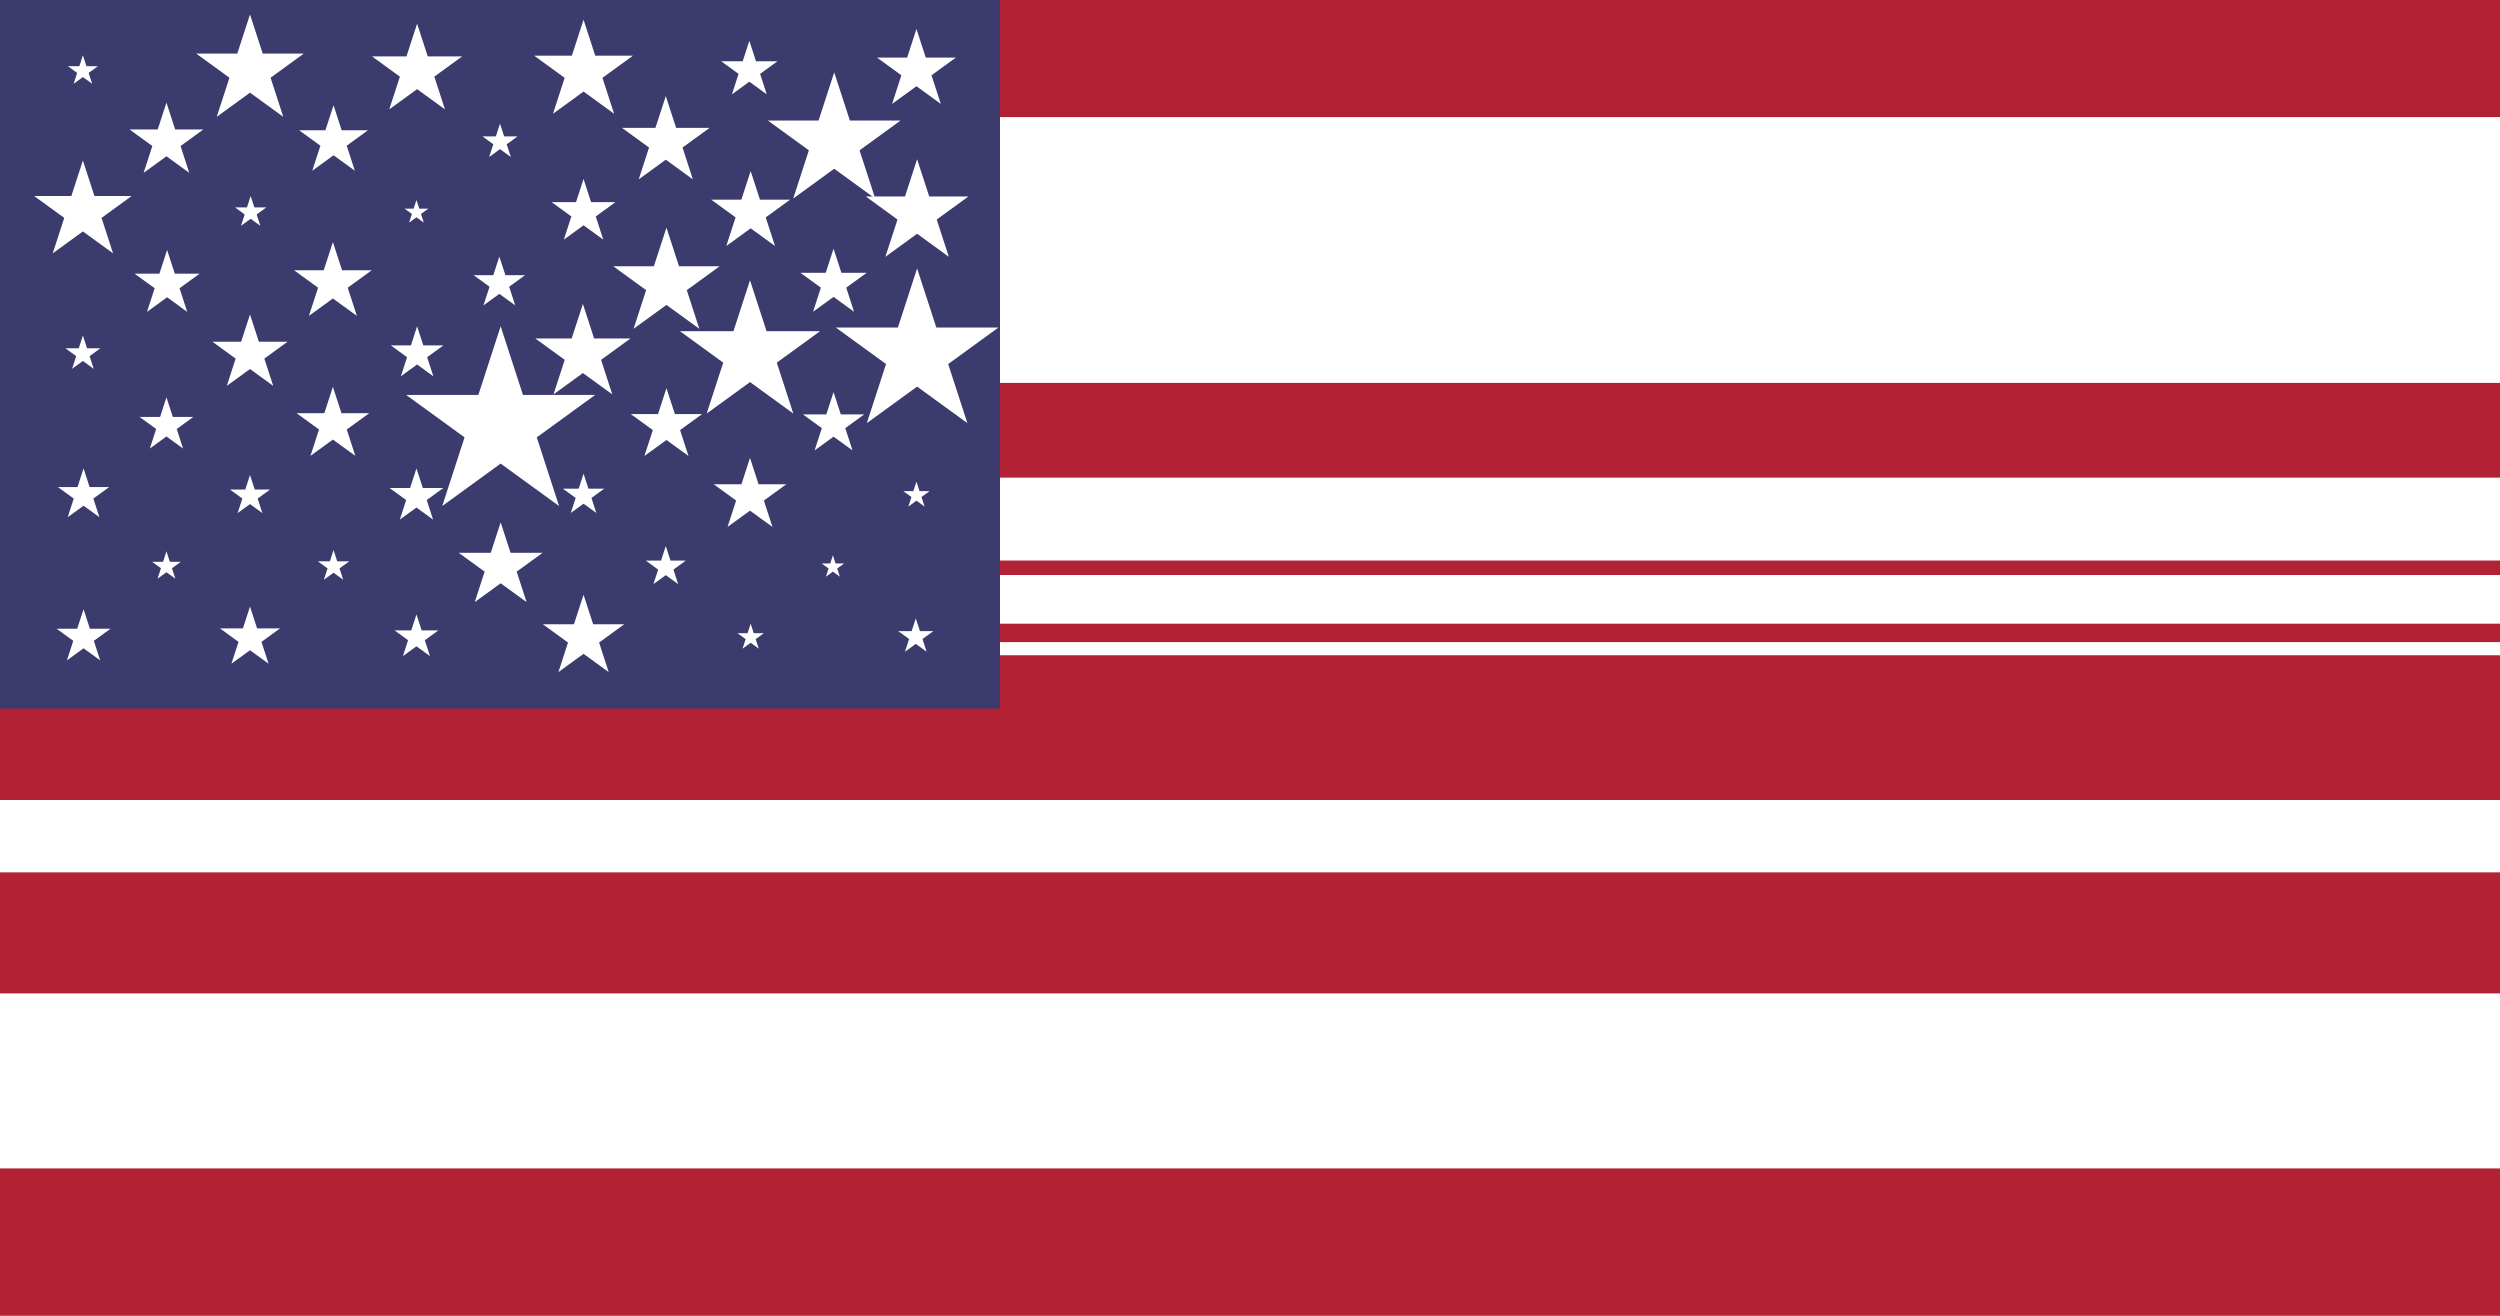
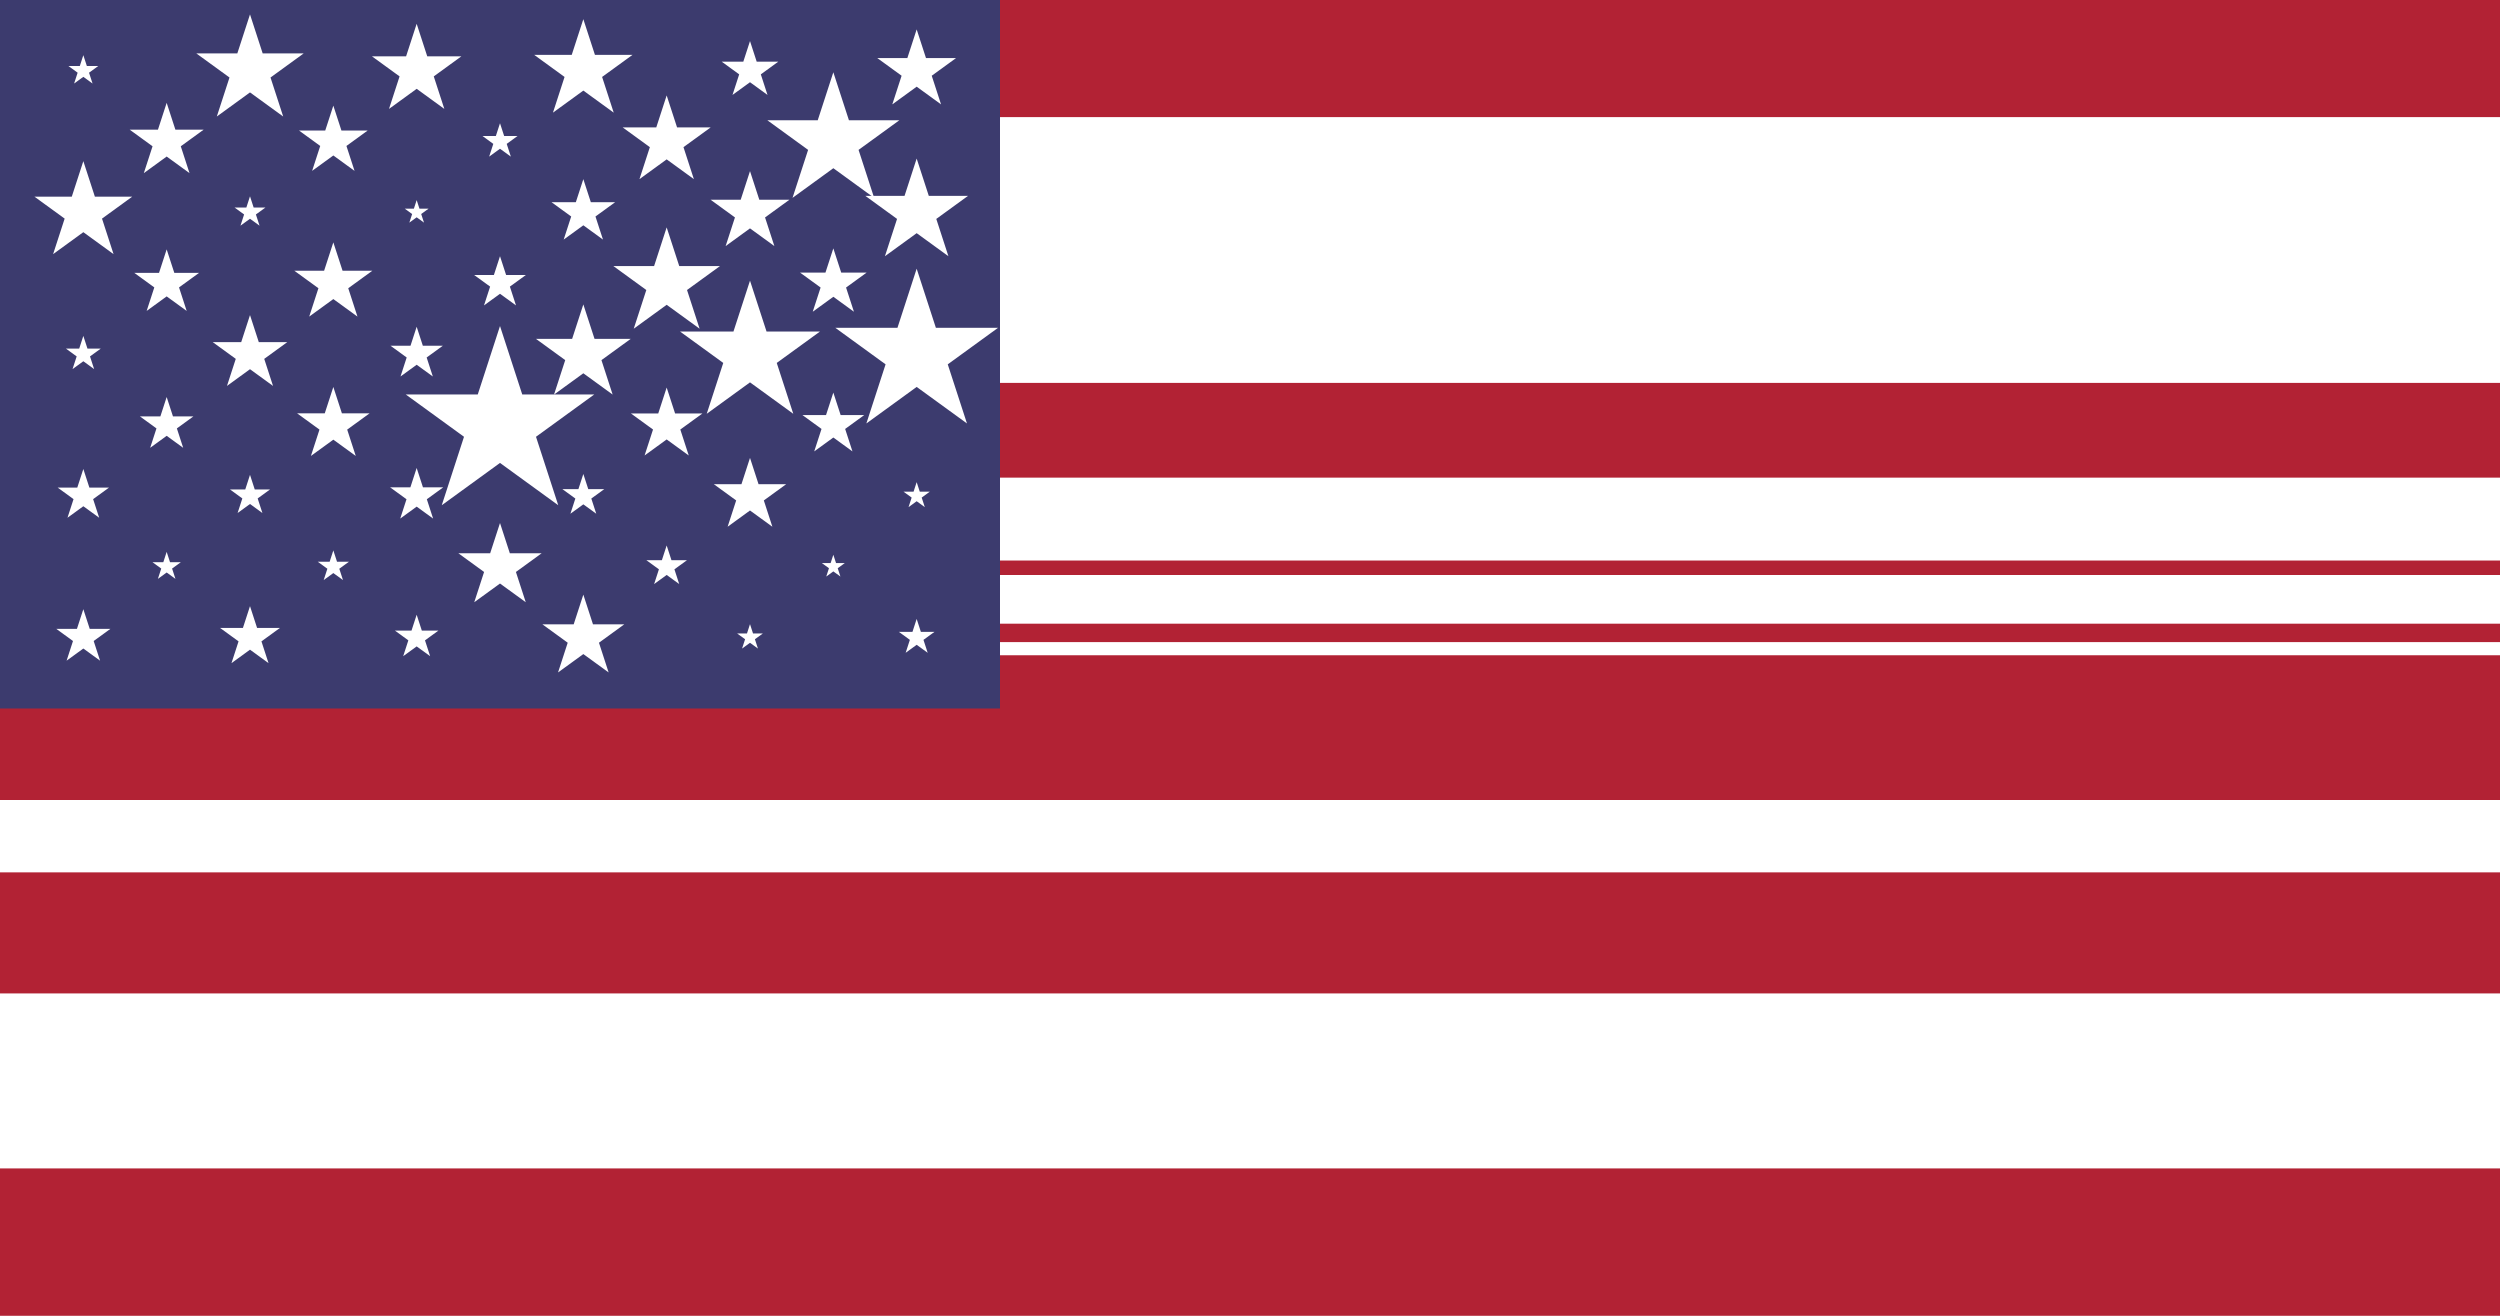
<svg xmlns="http://www.w3.org/2000/svg" xmlns:xlink="http://www.w3.org/1999/xlink" width="1235" height="650" viewBox="0 0 1.9 1">
  <defs>
-     <svg id="s" viewBox="-1 -1 2 2">
-       <path fill="#FFFFFF" d="M0.951,-0.309-0.588,0.809-1.8369701987210297e-16,-1.00.588,0.809-0.951,-0.309Z" />
-     </svg>
+     <path id="s" fill="#FFFFFF" d="M0.951,-0.309-0.588,0.809-1.8369701987210297e-16,-1.00.588,0.809-0.951,-0.309Z" />
  </defs>
  <rect width="100%" height="100%" fill="#FFFFFF" />
  <rect width="100%" y="0.0" height="0.089" fill="#B22234" />
  <rect width="100%" y="0.291" height="0.072" fill="#B22234" />
  <rect width="100%" y="0.426" height="0.011" fill="#B22234" />
  <rect width="100%" y="0.474" height="0.014" fill="#B22234" />
  <rect width="100%" y="0.498" height="0.11" fill="#B22234" />
  <rect width="100%" y="0.663" height="0.092" fill="#B22234" />
  <rect width="100%" y="0.888" height="0.112" fill="#B22234" />
  <rect width="40%" height="53.846%" fill="#3C3B6E" />
-   <use xlink:href="#s" x="0.051" y="0.042" width="0.024" height="0.024" />
-   <use xlink:href="#s" x="0.147" y="0.011" width="0.086" height="0.086" />
-   <use xlink:href="#s" x="0.281" y="0.018" width="0.072" height="0.072" />
-   <use xlink:href="#s" x="0.404" y="0.015" width="0.079" height="0.079" />
-   <use xlink:href="#s" x="0.547" y="0.031" width="0.045" height="0.045" />
-   <use xlink:href="#s" x="0.665" y="0.022" width="0.063" height="0.063" />
-   <use xlink:href="#s" x="0.097" y="0.078" width="0.059" height="0.059" />
-   <use xlink:href="#s" x="0.226" y="0.08" width="0.055" height="0.055" />
-   <use xlink:href="#s" x="0.366" y="0.094" width="0.028" height="0.028" />
-   <use xlink:href="#s" x="0.471" y="0.073" width="0.07" height="0.07" />
-   <use xlink:href="#s" x="0.581" y="0.055" width="0.106" height="0.106" />
-   <use xlink:href="#s" x="0.024" y="0.122" width="0.078" height="0.078" />
-   <use xlink:href="#s" x="0.178" y="0.149" width="0.025" height="0.025" />
-   <use xlink:href="#s" x="0.307" y="0.152" width="0.019" height="0.019" />
-   <use xlink:href="#s" x="0.418" y="0.136" width="0.051" height="0.051" />
-   <use xlink:href="#s" x="0.539" y="0.13" width="0.063" height="0.063" />
-   <use xlink:href="#s" x="0.656" y="0.121" width="0.082" height="0.082" />
-   <use xlink:href="#s" x="0.101" y="0.19" width="0.052" height="0.052" />
-   <use xlink:href="#s" x="0.222" y="0.184" width="0.062" height="0.062" />
-   <use xlink:href="#s" x="0.359" y="0.195" width="0.041" height="0.041" />
-   <use xlink:href="#s" x="0.464" y="0.173" width="0.085" height="0.085" />
-   <use xlink:href="#s" x="0.607" y="0.189" width="0.053" height="0.053" />
-   <use xlink:href="#s" x="0.049" y="0.255" width="0.028" height="0.028" />
-   <use xlink:href="#s" x="0.16" y="0.239" width="0.06" height="0.06" />
-   <use xlink:href="#s" x="0.296" y="0.248" width="0.042" height="0.042" />
-   <use xlink:href="#s" x="0.405" y="0.231" width="0.076" height="0.076" />
-   <use xlink:href="#s" x="0.514" y="0.213" width="0.112" height="0.112" />
-   <use xlink:href="#s" x="0.632" y="0.204" width="0.13" height="0.13" />
-   <use xlink:href="#s" x="0.105" y="0.302" width="0.043" height="0.043" />
-   <use xlink:href="#s" x="0.224" y="0.294" width="0.058" height="0.058" />
-   <use xlink:href="#s" x="0.305" y="0.248" width="0.151" height="0.151" />
-   <use xlink:href="#s" x="0.478" y="0.295" width="0.057" height="0.057" />
-   <use xlink:href="#s" x="0.609" y="0.298" width="0.049" height="0.049" />
-   <use xlink:href="#s" x="0.043" y="0.356" width="0.041" height="0.041" />
-   <use xlink:href="#s" x="0.174" y="0.361" width="0.032" height="0.032" />
-   <use xlink:href="#s" x="0.295" y="0.356" width="0.043" height="0.043" />
-   <use xlink:href="#s" x="0.427" y="0.36" width="0.033" height="0.033" />
-   <use xlink:href="#s" x="0.541" y="0.348" width="0.058" height="0.058" />
-   <use xlink:href="#s" x="0.686" y="0.366" width="0.021" height="0.021" />
-   <use xlink:href="#s" x="0.115" y="0.419" width="0.023" height="0.023" />
-   <use xlink:href="#s" x="0.241" y="0.418" width="0.025" height="0.025" />
-   <use xlink:href="#s" x="0.347" y="0.397" width="0.067" height="0.067" />
-   <use xlink:href="#s" x="0.49" y="0.415" width="0.032" height="0.032" />
-   <use xlink:href="#s" x="0.624" y="0.422" width="0.018" height="0.018" />
-   <use xlink:href="#s" x="0.042" y="0.463" width="0.043" height="0.043" />
-   <use xlink:href="#s" x="0.166" y="0.461" width="0.048" height="0.048" />
-   <use xlink:href="#s" x="0.299" y="0.467" width="0.035" height="0.035" />
-   <use xlink:href="#s" x="0.411" y="0.452" width="0.065" height="0.065" />
-   <use xlink:href="#s" x="0.56" y="0.474" width="0.021" height="0.021" />
-   <use xlink:href="#s" x="0.682" y="0.47" width="0.028" height="0.028" />
+   <use xlink:href="#s" transform="translate(0.06333333 0.05384615) scale(0.01191986)" />
+   <use xlink:href="#s" transform="translate(0.19 0.05384615) scale(0.04290179)" />
+   <use xlink:href="#s" transform="translate(0.3166667 0.05384615) scale(0.03576178)" />
+   <use xlink:href="#s" transform="translate(0.4433333 0.05384615) scale(0.03926899)" />
+   <use xlink:href="#s" transform="translate(0.57 0.05384615) scale(0.02263065)" />
+   <use xlink:href="#s" transform="translate(0.6966667 0.05384615) scale(0.03150481)" />
+   <use xlink:href="#s" transform="translate(0.1266667 0.1076923) scale(0.02952844)" />
+   <use xlink:href="#s" transform="translate(0.2533333 0.1076923) scale(0.02740996)" />
+   <use xlink:href="#s" transform="translate(0.38 0.1076923) scale(0.01402567)" />
+   <use xlink:href="#s" transform="translate(0.5066667 0.1076923) scale(0.03516944)" />
+   <use xlink:href="#s" transform="translate(0.6333333 0.1076923) scale(0.05276509)" />
+   <use xlink:href="#s" transform="translate(0.06333333 0.1615385) scale(0.0390683)" />
+   <use xlink:href="#s" transform="translate(0.19 0.1615385) scale(0.01233724)" />
+   <use xlink:href="#s" transform="translate(0.3166667 0.1615385) scale(0.0094737)" />
+   <use xlink:href="#s" transform="translate(0.4433333 0.1615385) scale(0.02538987)" />
+   <use xlink:href="#s" transform="translate(0.57 0.1615385) scale(0.03148941)" />
+   <use xlink:href="#s" transform="translate(0.6966667 0.1615385) scale(0.04103191)" />
+   <use xlink:href="#s" transform="translate(0.1266667 0.2153846) scale(0.02586202)" />
+   <use xlink:href="#s" transform="translate(0.2533333 0.2153846) scale(0.03118644)" />
+   <use xlink:href="#s" transform="translate(0.38 0.2153846) scale(0.02066797)" />
+   <use xlink:href="#s" transform="translate(0.5066667 0.2153846) scale(0.04257209)" />
+   <use xlink:href="#s" transform="translate(0.6333333 0.2153846) scale(0.0266198)" />
+   <use xlink:href="#s" transform="translate(0.06333333 0.2692308) scale(0.01394262)" />
+   <use xlink:href="#s" transform="translate(0.19 0.2692308) scale(0.02976096)" />
+   <use xlink:href="#s" transform="translate(0.3166667 0.2692308) scale(0.0208888)" />
+   <use xlink:href="#s" transform="translate(0.4433333 0.2692308) scale(0.0378815)" />
+   <use xlink:href="#s" transform="translate(0.57 0.2692308) scale(0.05593938)" />
+   <use xlink:href="#s" transform="translate(0.6966667 0.2692308) scale(0.06501871)" />
+   <use xlink:href="#s" transform="translate(0.1266667 0.3230769) scale(0.02134238)" />
+   <use xlink:href="#s" transform="translate(0.2533333 0.3230769) scale(0.0289793)" />
+   <use xlink:href="#s" transform="translate(0.38 0.3230769) scale(0.07528818)" />
+   <use xlink:href="#s" transform="translate(0.5066667 0.3230769) scale(0.02854046)" />
+   <use xlink:href="#s" transform="translate(0.6333333 0.3230769) scale(0.02471239)" />
+   <use xlink:href="#s" transform="translate(0.06333333 0.3769231) scale(0.02048259)" />
+   <use xlink:href="#s" transform="translate(0.19 0.3769231) scale(0.01603053)" />
+   <use xlink:href="#s" transform="translate(0.3166667 0.3769231) scale(0.02125686)" />
+   <use xlink:href="#s" transform="translate(0.4433333 0.3769231) scale(0.0167025)" />
+   <use xlink:href="#s" transform="translate(0.57 0.3769231) scale(0.02891728)" />
+   <use xlink:href="#s" transform="translate(0.6966667 0.3769231) scale(0.01049719)" />
+   <use xlink:href="#s" transform="translate(0.1266667 0.4307692) scale(0.01133735)" />
+   <use xlink:href="#s" transform="translate(0.2533333 0.4307692) scale(0.01247333)" />
+   <use xlink:href="#s" transform="translate(0.38 0.4307692) scale(0.0332828)" />
+   <use xlink:href="#s" transform="translate(0.5066667 0.4307692) scale(0.01621861)" />
+   <use xlink:href="#s" transform="translate(0.6333333 0.4307692) scale(0.00915669)" />
+   <use xlink:href="#s" transform="translate(0.06333333 0.4846154) scale(0.02163158)" />
+   <use xlink:href="#s" transform="translate(0.19 0.4846154) scale(0.02394082)" />
+   <use xlink:href="#s" transform="translate(0.3166667 0.4846154) scale(0.01741473)" />
+   <use xlink:href="#s" transform="translate(0.4433333 0.4846154) scale(0.0326887)" />
+   <use xlink:href="#s" transform="translate(0.57 0.4846154) scale(0.01026031)" />
+   <use xlink:href="#s" transform="translate(0.6966667 0.4846154) scale(0.0142332)" />
</svg>
